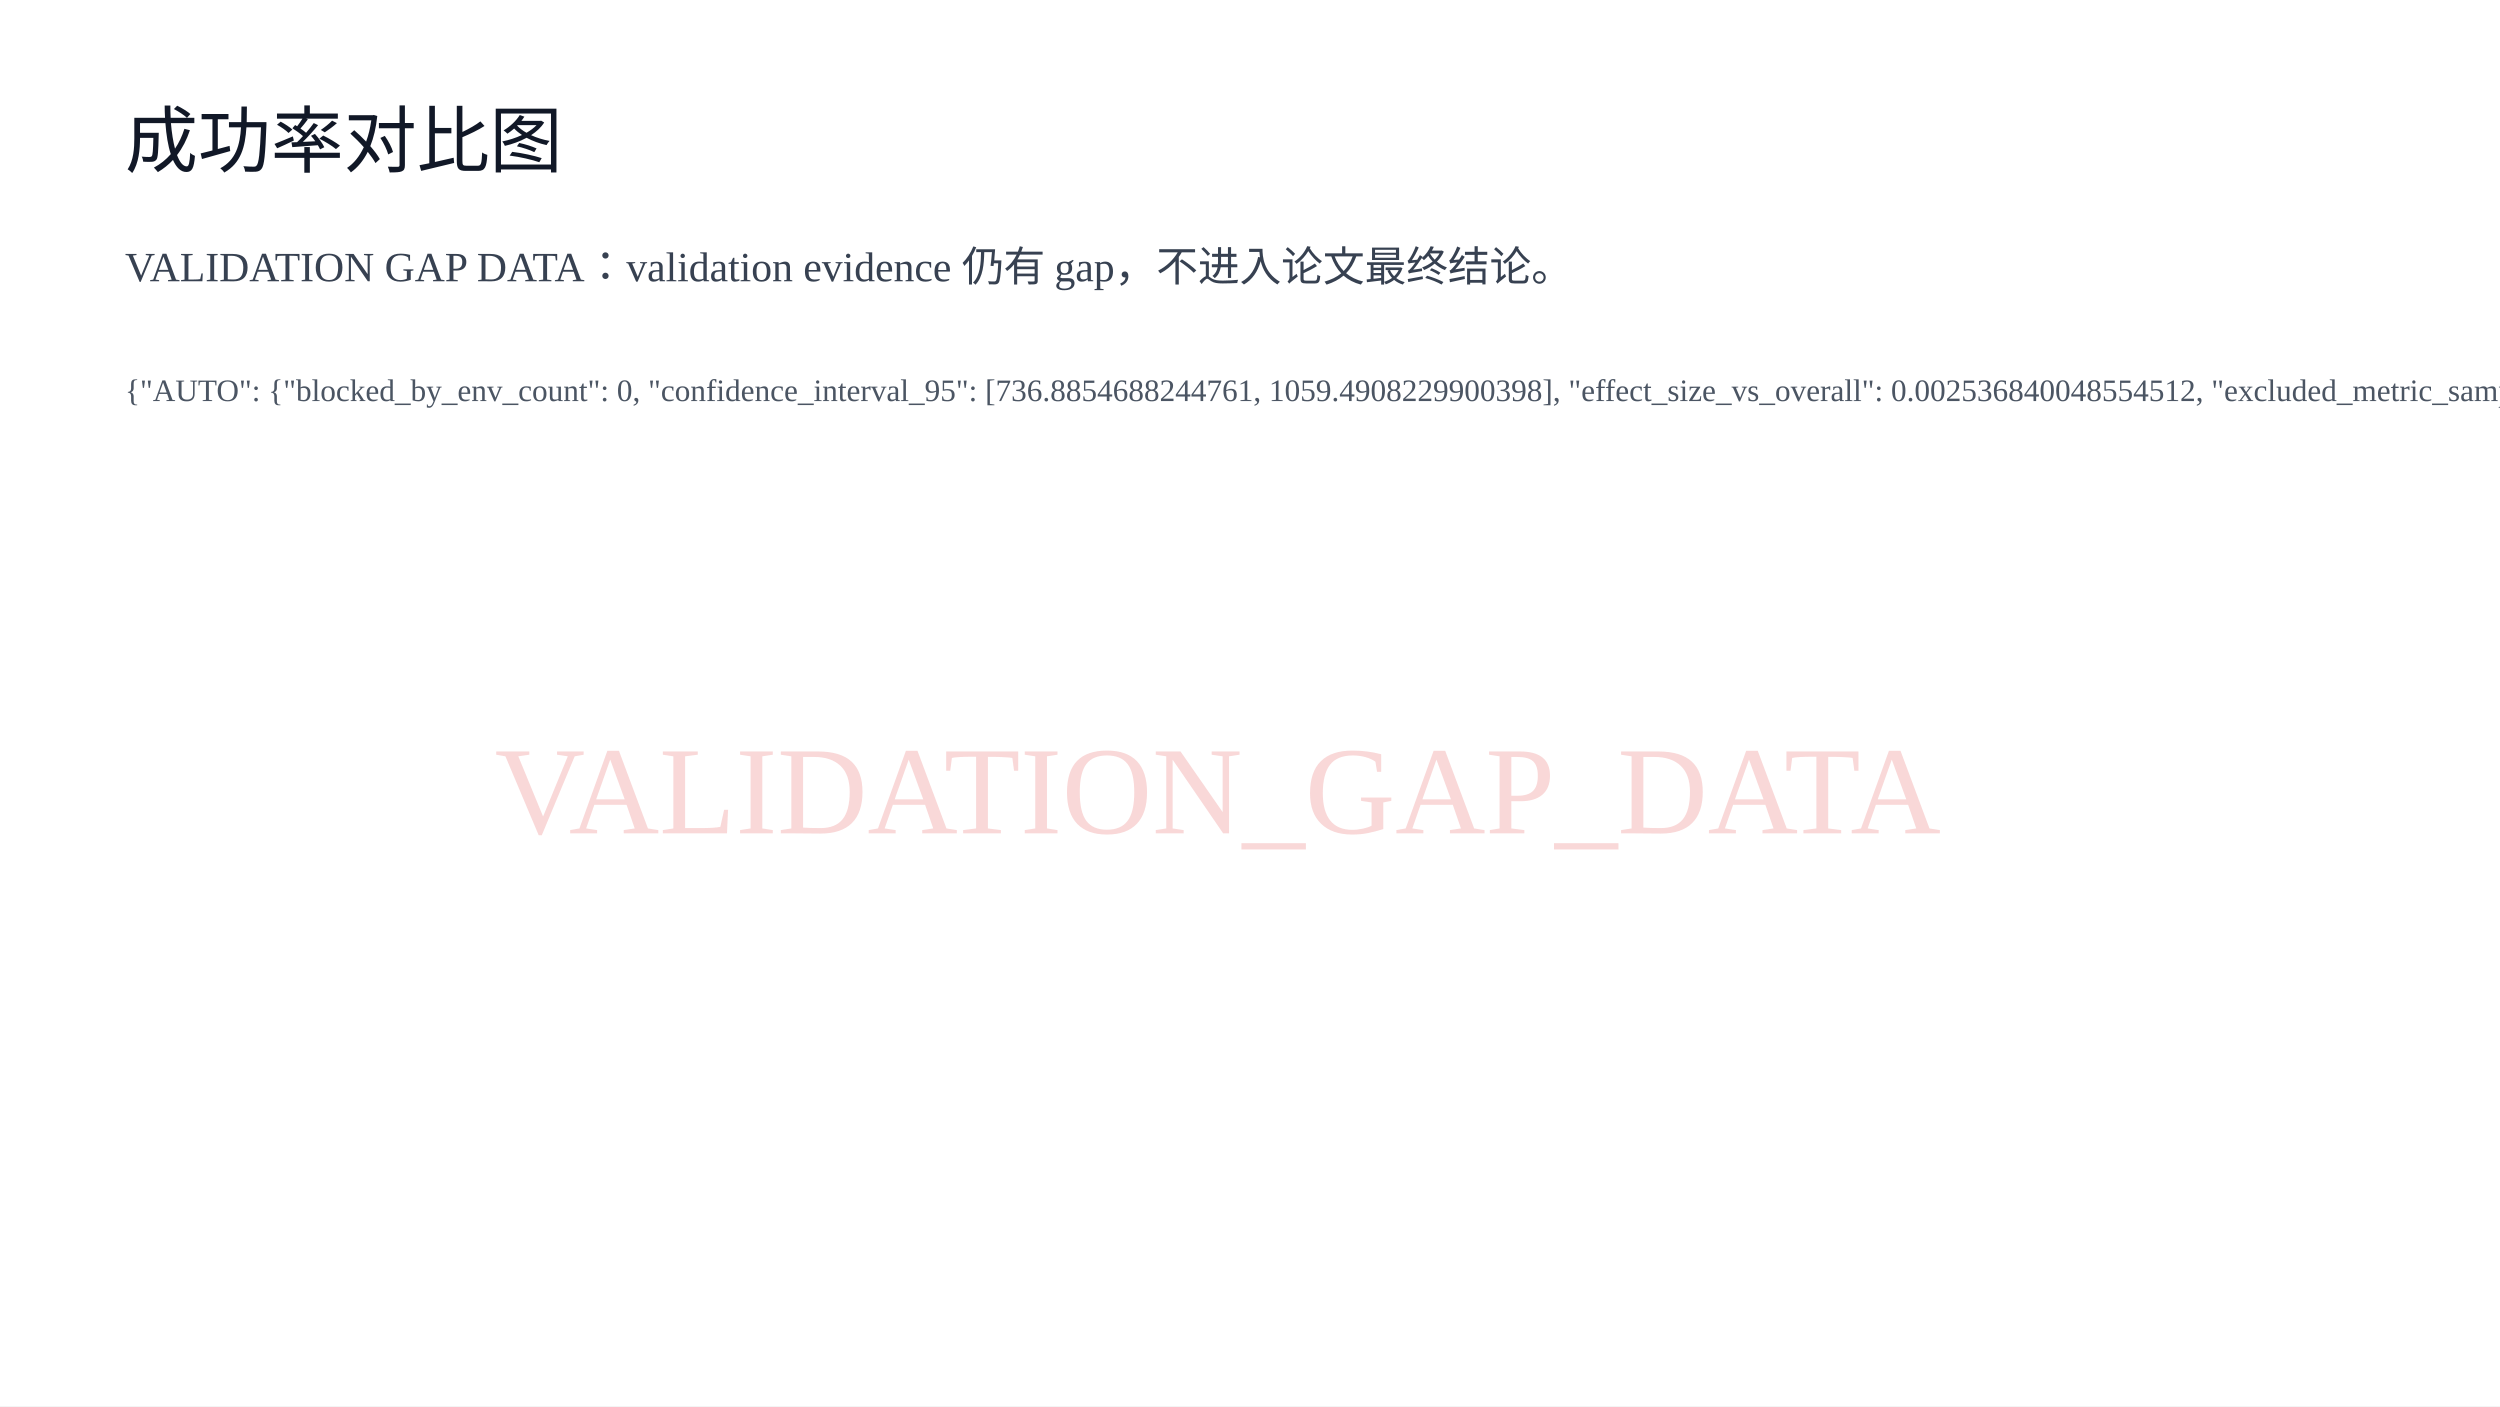
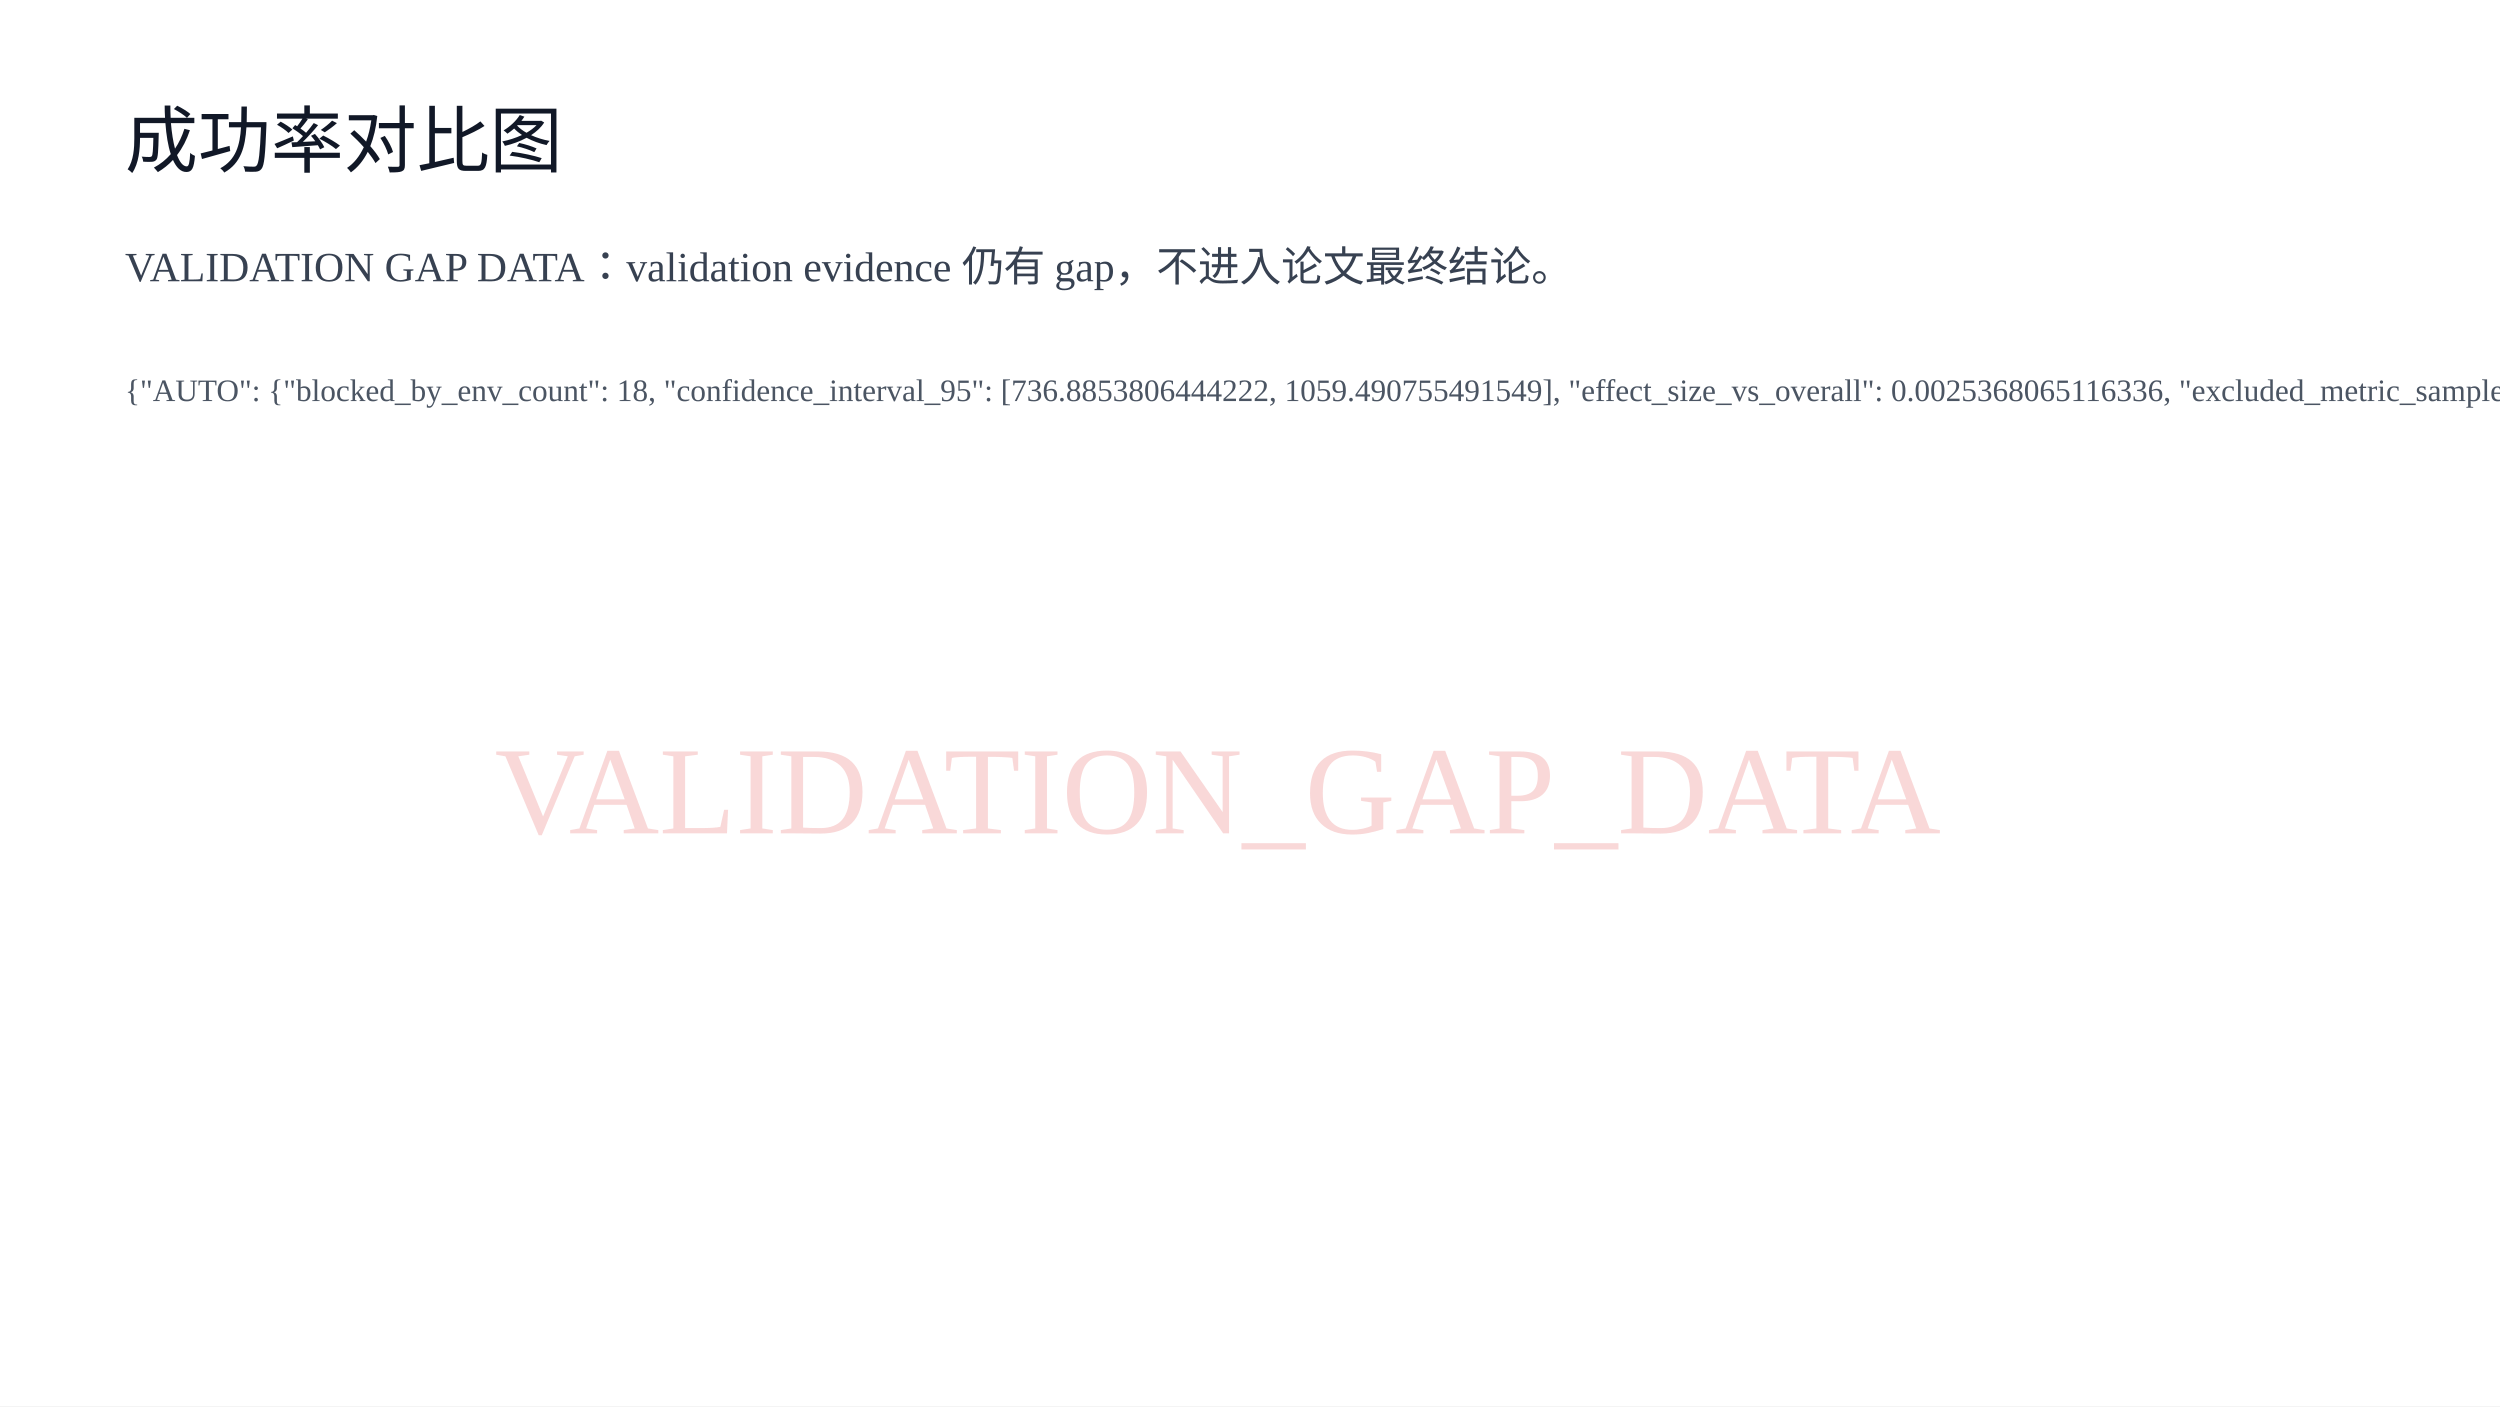
<svg xmlns="http://www.w3.org/2000/svg" width="960" height="540" role="img">
  <rect width="960" height="540" fill="#ffffff" />
  <text x="48" y="64" font-size="28" fill="#111827">成功率对比图</text>
  <text x="48" y="108" font-size="16" fill="#374151">VALIDATION GAP DATA：validation evidence 仍有 gap，不进入论文最终结论。</text>
-   <text x="48" y="154" font-size="12" fill="#4b5563">{"AUTO": {"blocked_by_env_count": 0, "confidence_interval_95": [736.8854688244761, 1059.4908229900398], "effect_size_vs_overall": 0.002536840048554512, "excluded_metric_sample_count": 0, "failed_count": 36, "maximum": 5800.0, "mean": 898.188145907258, "median": 800.0, "minimum": 0.010458985343575478, "p25": 147.0, "p75": 1100.0, "p95": 1200.0, "run_count": 162, "sample_count": 162, "standard_deviation": 1047.4734194887867, "status_counts": {"FAILED": 18, "SAFETY_STOPPED": 18, "SUCCESS": 126}, "success_count": 126, "success_rate": 0.7777777777777778, "success_rate_ci95": [0.7077421220280039, 0.8349443932974633], "valid_metric_sample_count": 162}, "ETEAC": {"blocked_by_env_count": 0, "confidence_interval_95": [740.078713615917, 1065.6251104964379], "effect_size_vs_overall": 0.006910953004478162, "excluded_metric_sample_count": 0, "failed_count": 36, "maximum": 5800.0, "mean": 902.851912056</text>
+   <text x="48" y="154" font-size="12" fill="#4b5563">{"AUTO": {"blocked_by_env_count": 18, "confidence_interval_95": [736.8853806444222, 1059.490755491549], "effect_size_vs_overall": 0.0025368065116336, "excluded_metric_sample_count": 18, "failed_count": 36, "maximum": 5800.0, "mean": 898.1880680679856, "median": 800.0, "minimum": 0.010718998964875937, "p25": 147.0, "p75": 1100.0, "p95": 1200.0, "run_count": 180, "sample_count": 162, "standard_deviation": 1047.4734866401443, "status_counts": {"BLOCKED_BY_ENV": 18, "FAILED": 18, "SAFETY_STOPPED": 18, "SUCCESS": 126}, "success_count": 126, "success_rate": 0.7, "success_rate_ci95": [0.6294454640382406, 0.7621960360357359], "valid_metric_sample_count": 162}, "ETEAC": {"blocked_by_env_count": 20, "confidence_interval_95": [740.0786394033053, 1065.625053821848], "effect_size_vs_overall": 0.006910930947767902, "excluded_metric_sample_count": 20, "failed_count": 36, "maximum": 5800.0, "mean": 902.</text>
  <text x="190" y="320" font-size="48" fill="#dc2626" opacity="0.18">VALIDATION_GAP_DATA</text>
</svg>
